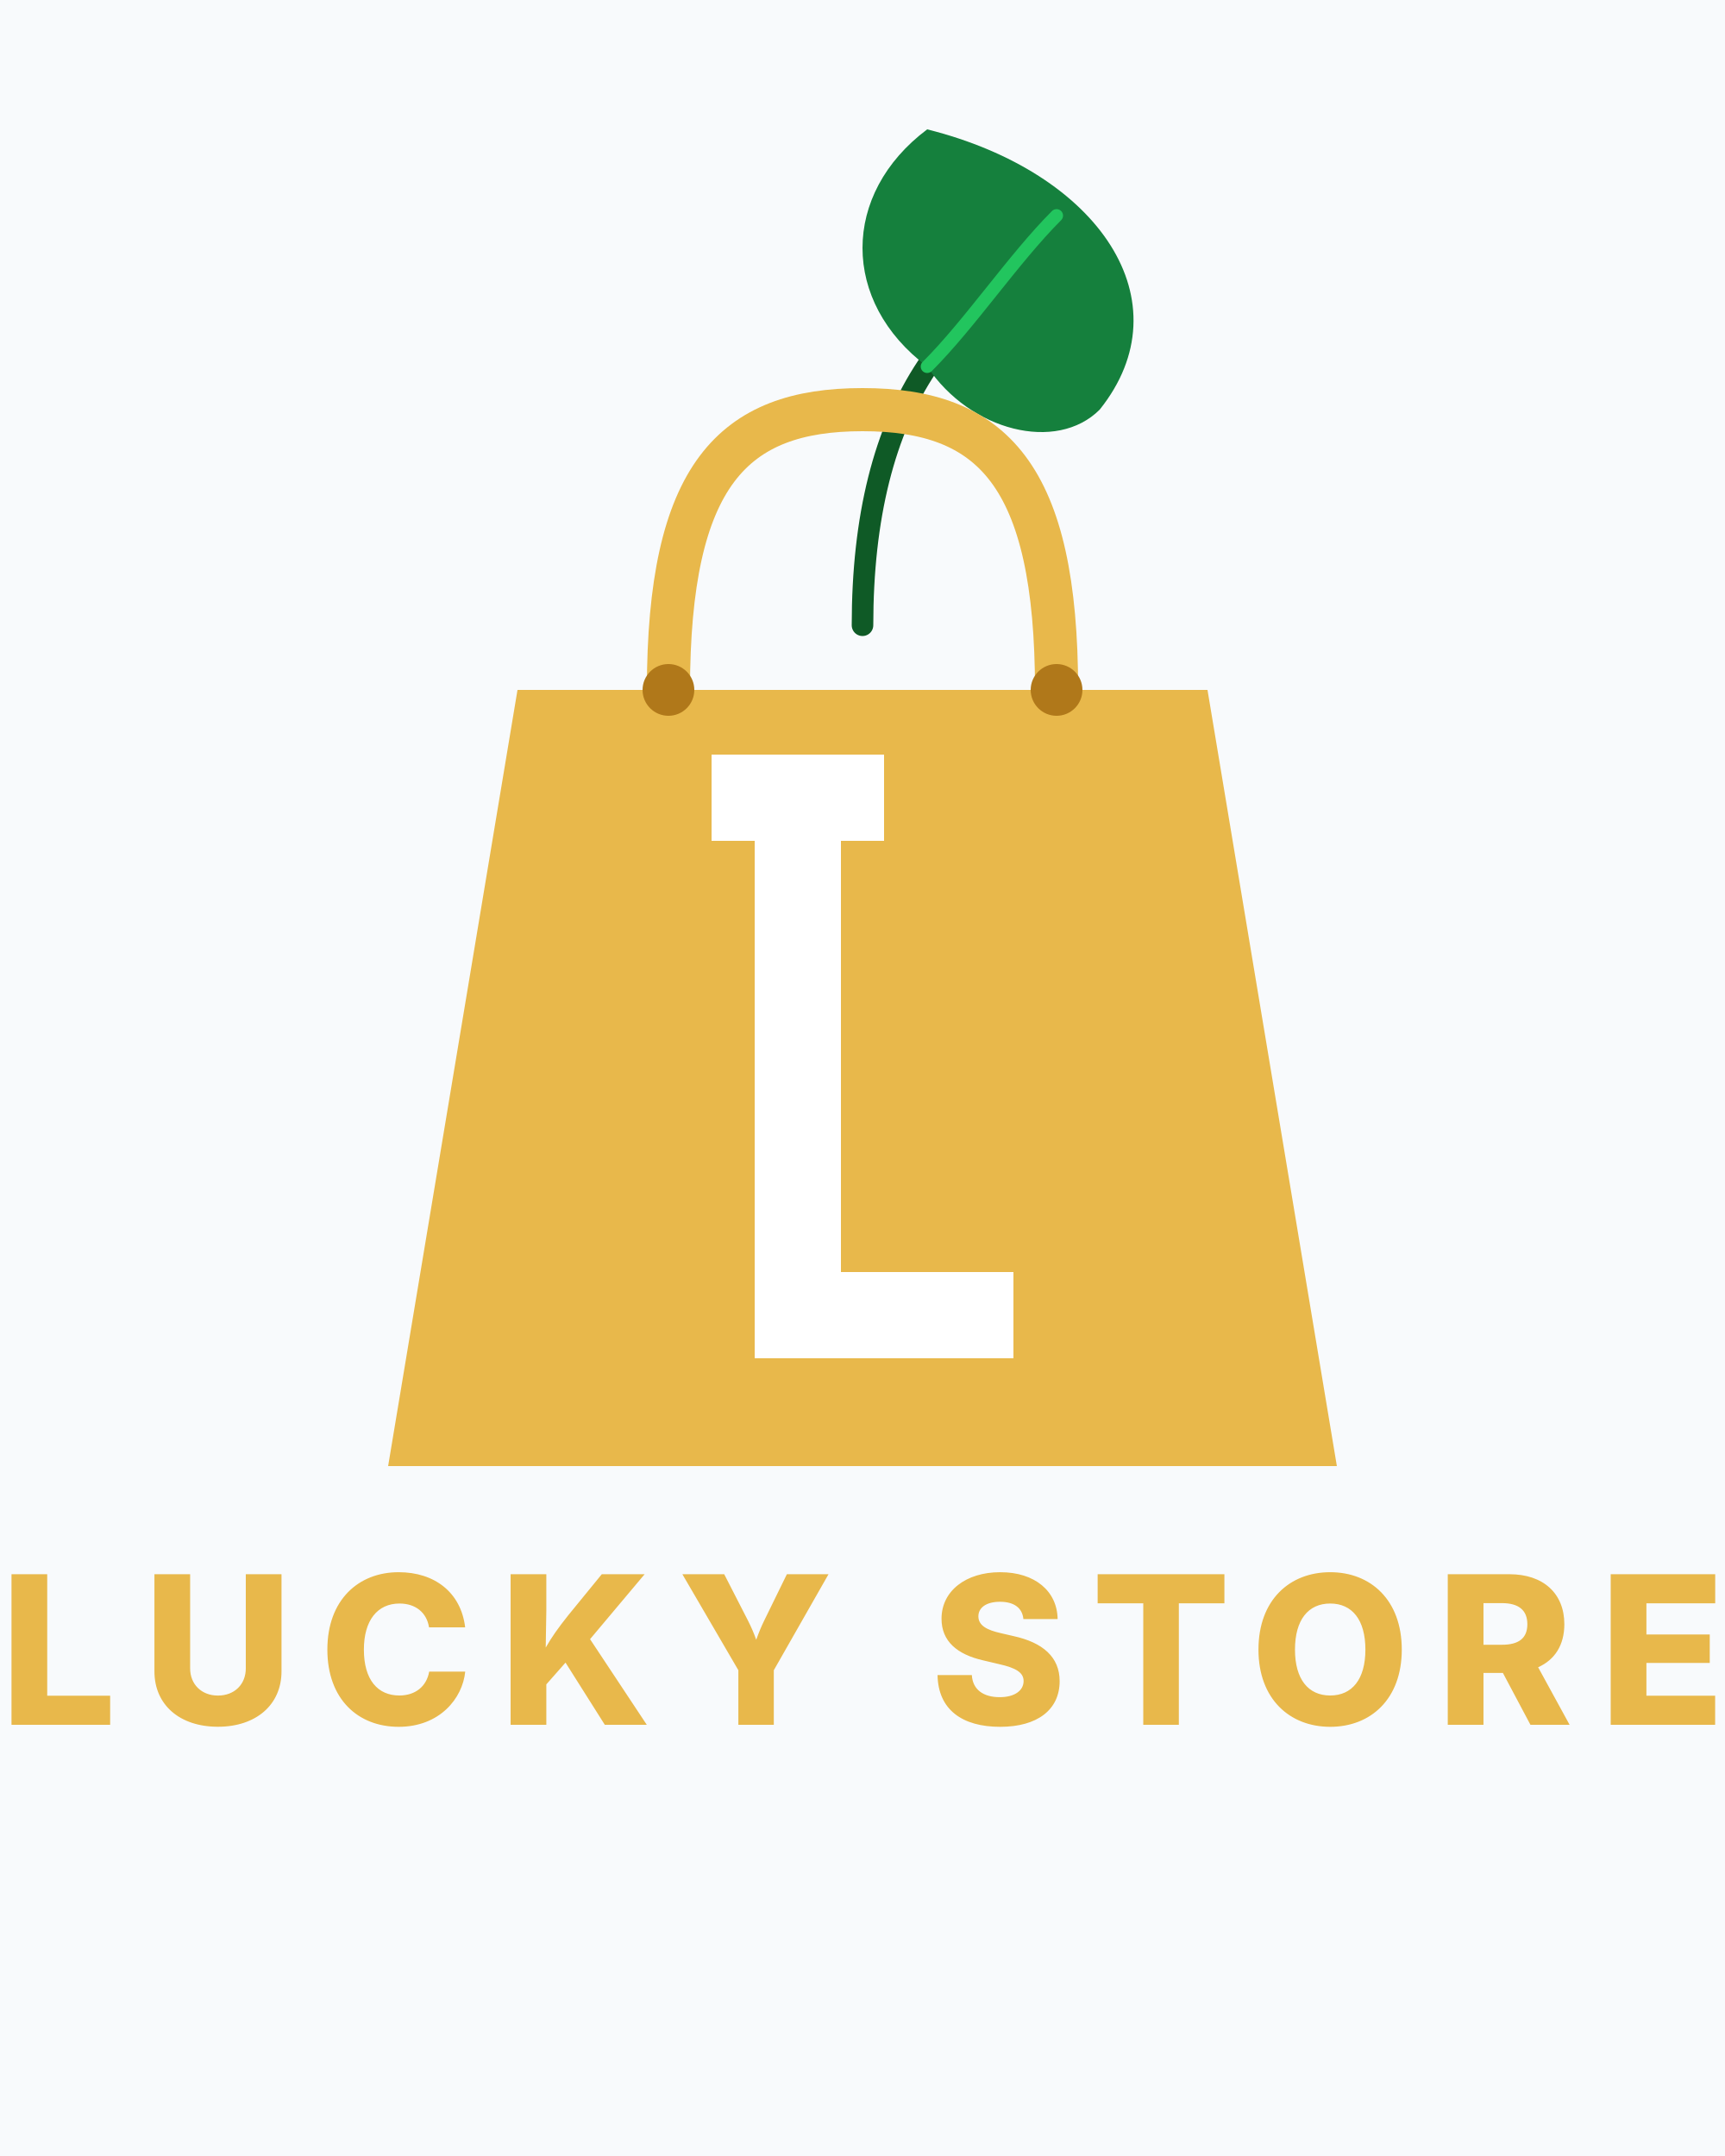
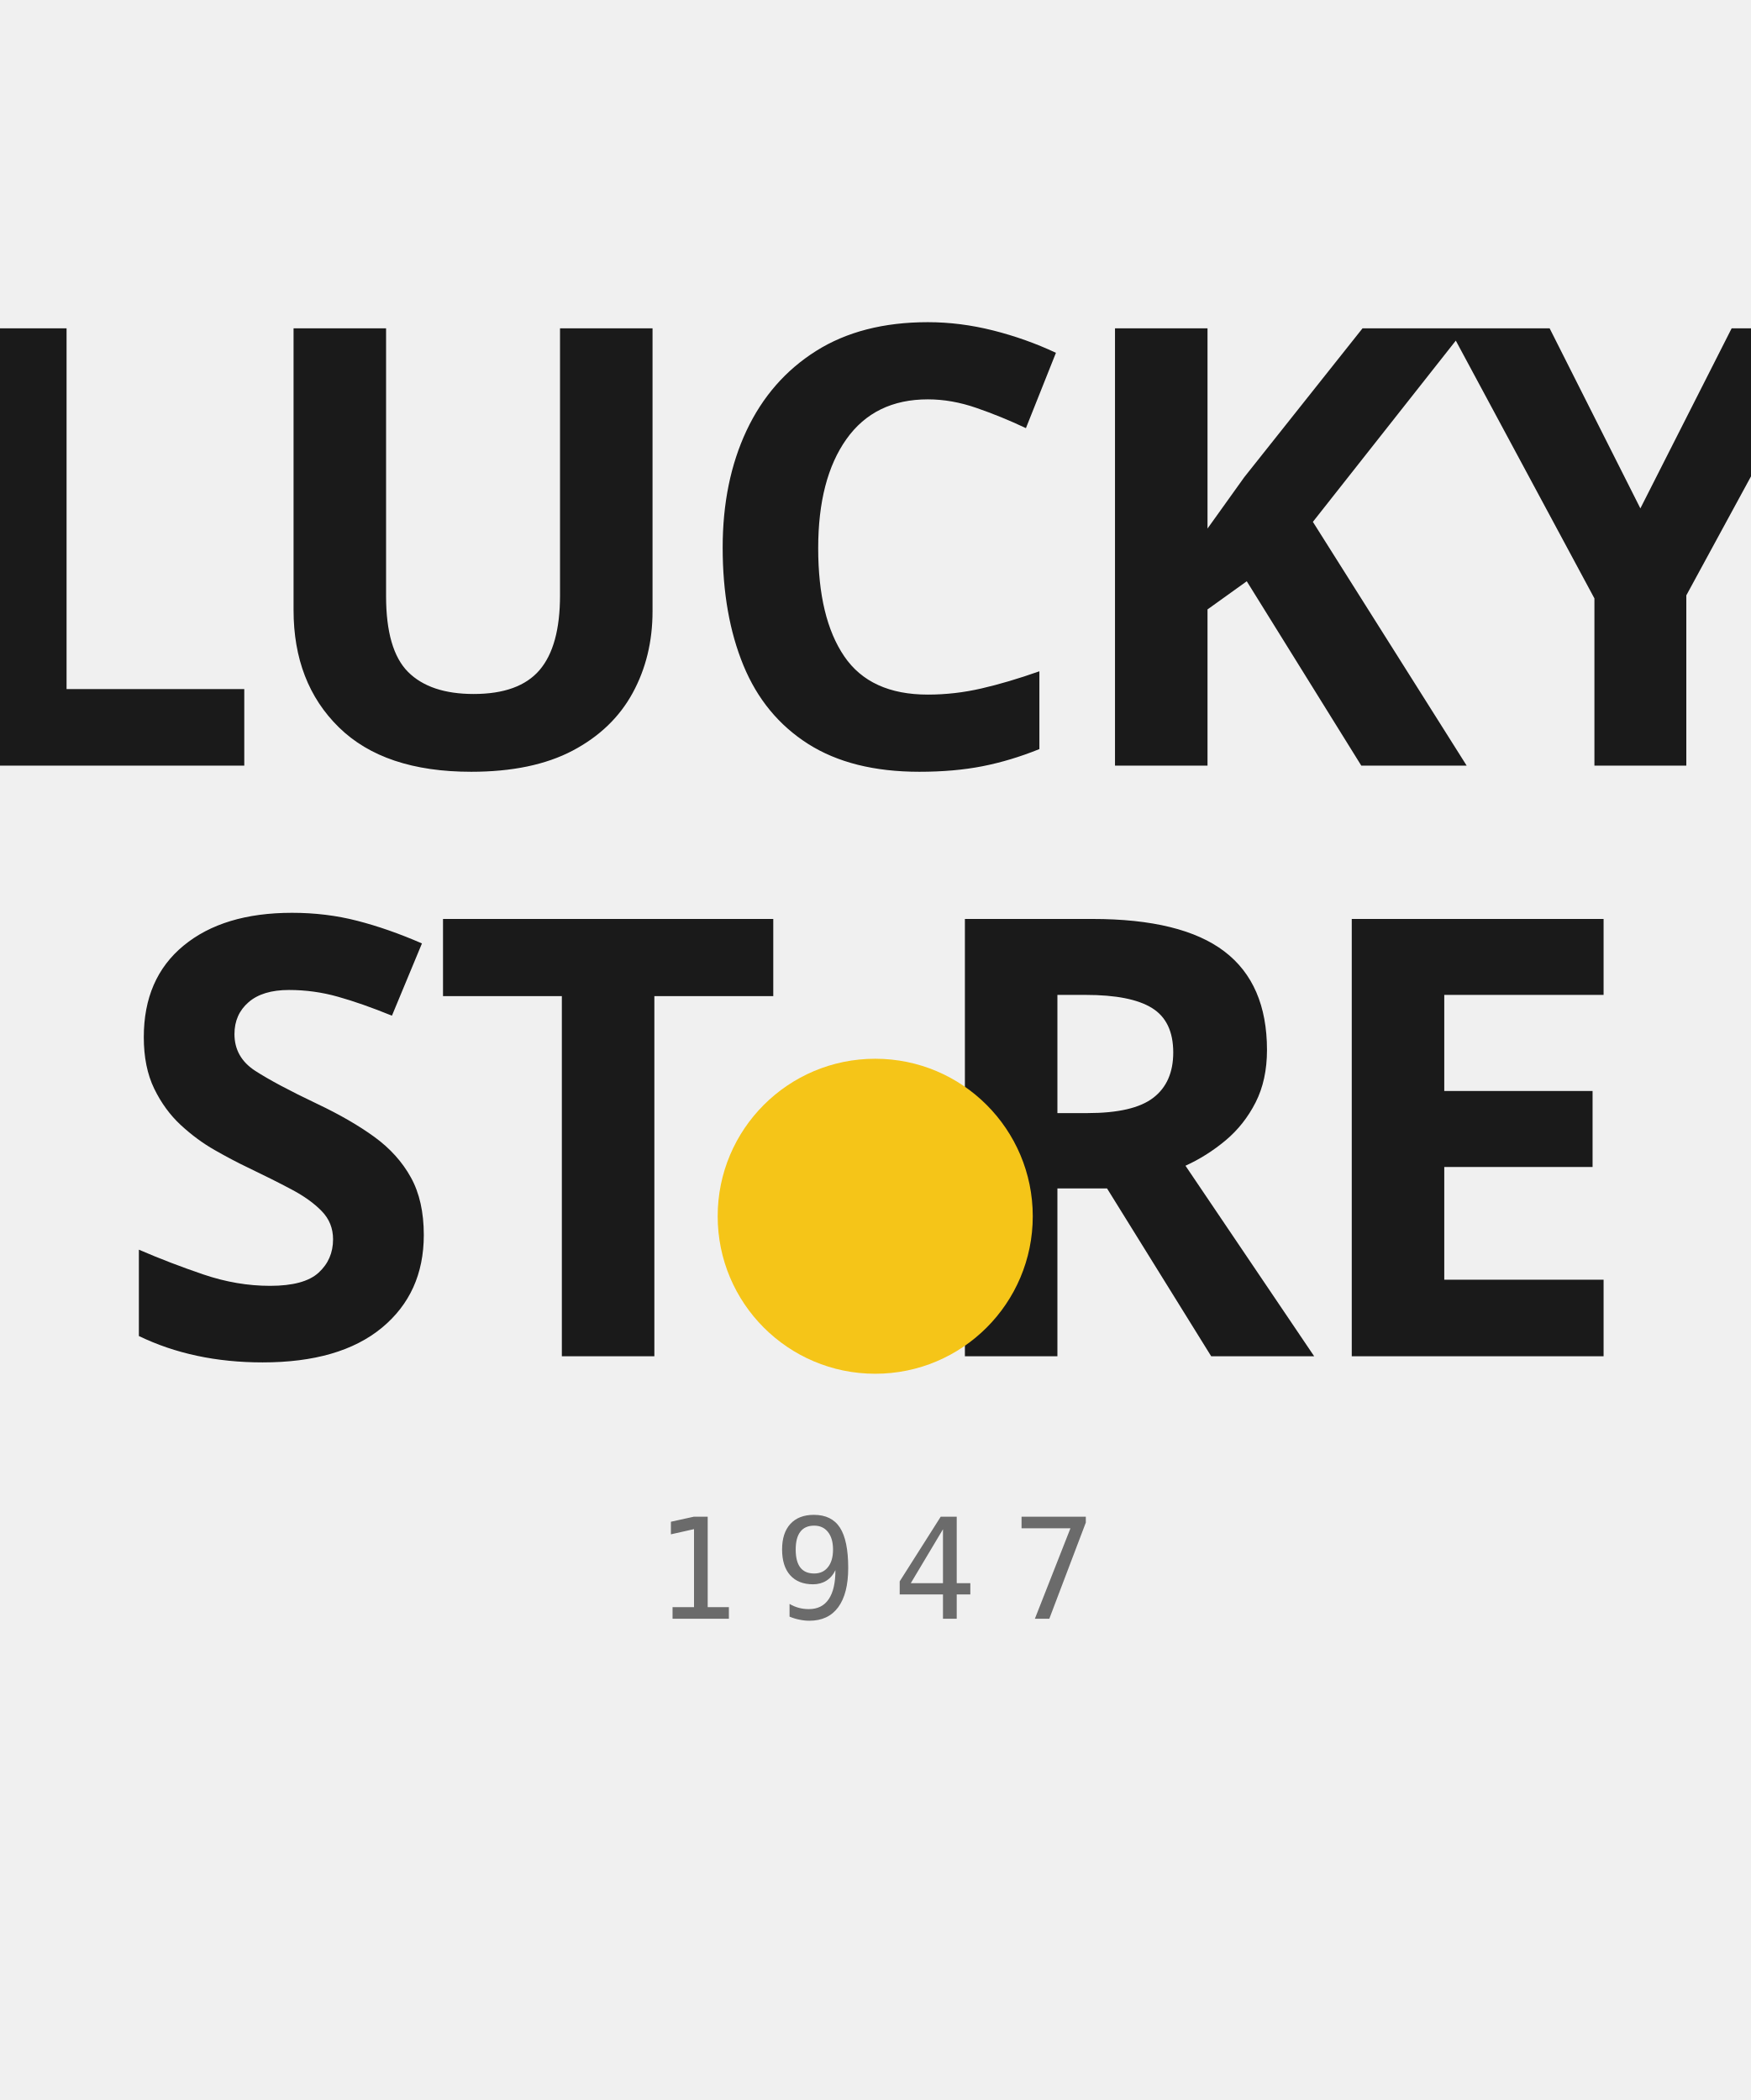
- <svg xmlns="http://www.w3.org/2000/svg" viewBox="0 0 400 500" width="400" height="500">
-   <defs>
-     <solidColor id="gold" solid-color="#E8B84B" />
-     <solidColor id="leaf" solid-color="#15803D" />
-     <solidColor id="leaf-light" solid-color="#22C55E" />
-   </defs>
-   <rect x="0" y="0" width="400" height="500" fill="#F8FAFC" rx="0" id="bg" />
-   <g id="leaf">
-     <path d="M 200 145              C 200 120, 205 100, 215 85" stroke="#0F5A26" stroke-width="5" fill="none" stroke-linecap="round" />
-     <path d="M 215 85              C 195 70, 195 45, 215 30              C 255 40, 275 70, 255 95              C 245 105, 225 100, 215 85              Z" fill="#15803D" />
-     <path d="M 215 85              C 225 75, 235 60, 245 50" stroke="#22C55E" stroke-width="3" fill="none" stroke-linecap="round" />
-   </g>
-   <g id="bag">
-     <path d="M 120 160              L 280 160              L 310 340              L 90 340              Z" fill="#E8B84B" />
-     <path d="M 155 160              C 155 110, 170 95, 200 95              C 230 95, 245 110, 245 160" stroke="#E8B84B" stroke-width="10" fill="none" stroke-linecap="round" />
-     <circle cx="155" cy="160" r="6" fill="#B0781A" />
-     <circle cx="245" cy="160" r="6" fill="#B0781A" />
-   </g>
-   <g id="letter-l" fill="#FFFFFF">
-     <path d="M 175 195              L 195 195              L 195 295              L 235 295              L 235 315              L 175 315              Z" />
-     <path d="M 165 175              L 205 175              L 205 195              L 165 195              Z" />
-   </g>
-   <text x="200" y="400" font-family="Inter, Arial Black, sans-serif" font-size="48" font-weight="800" fill="#E8B84B" text-anchor="middle" letter-spacing="6" id="wordmark">LUCKY STORE</text>
+ <svg xmlns="http://www.w3.org/2000/svg" viewBox="0 0 400 480" width="400" height="480">
+   <text x="200" y="175" font-family="sans-serif" font-size="140" font-weight="800" fill="#1A1A1A" text-anchor="middle" letter-spacing="-4" id="line-lucky">LUCKY</text>
+   <text x="200" y="310" font-family="sans-serif" font-size="140" font-weight="800" fill="#1A1A1A" text-anchor="middle" letter-spacing="-4" id="line-store">ST    RE</text>
+   <circle cx="200" cy="278" r="36" fill="#F5C518" id="dot-o" />
+   <text x="200" y="370" font-family="monospace" font-size="32" font-weight="500" fill="#6B6B6B" text-anchor="middle" letter-spacing="8" id="year">1947</text>
</svg>
